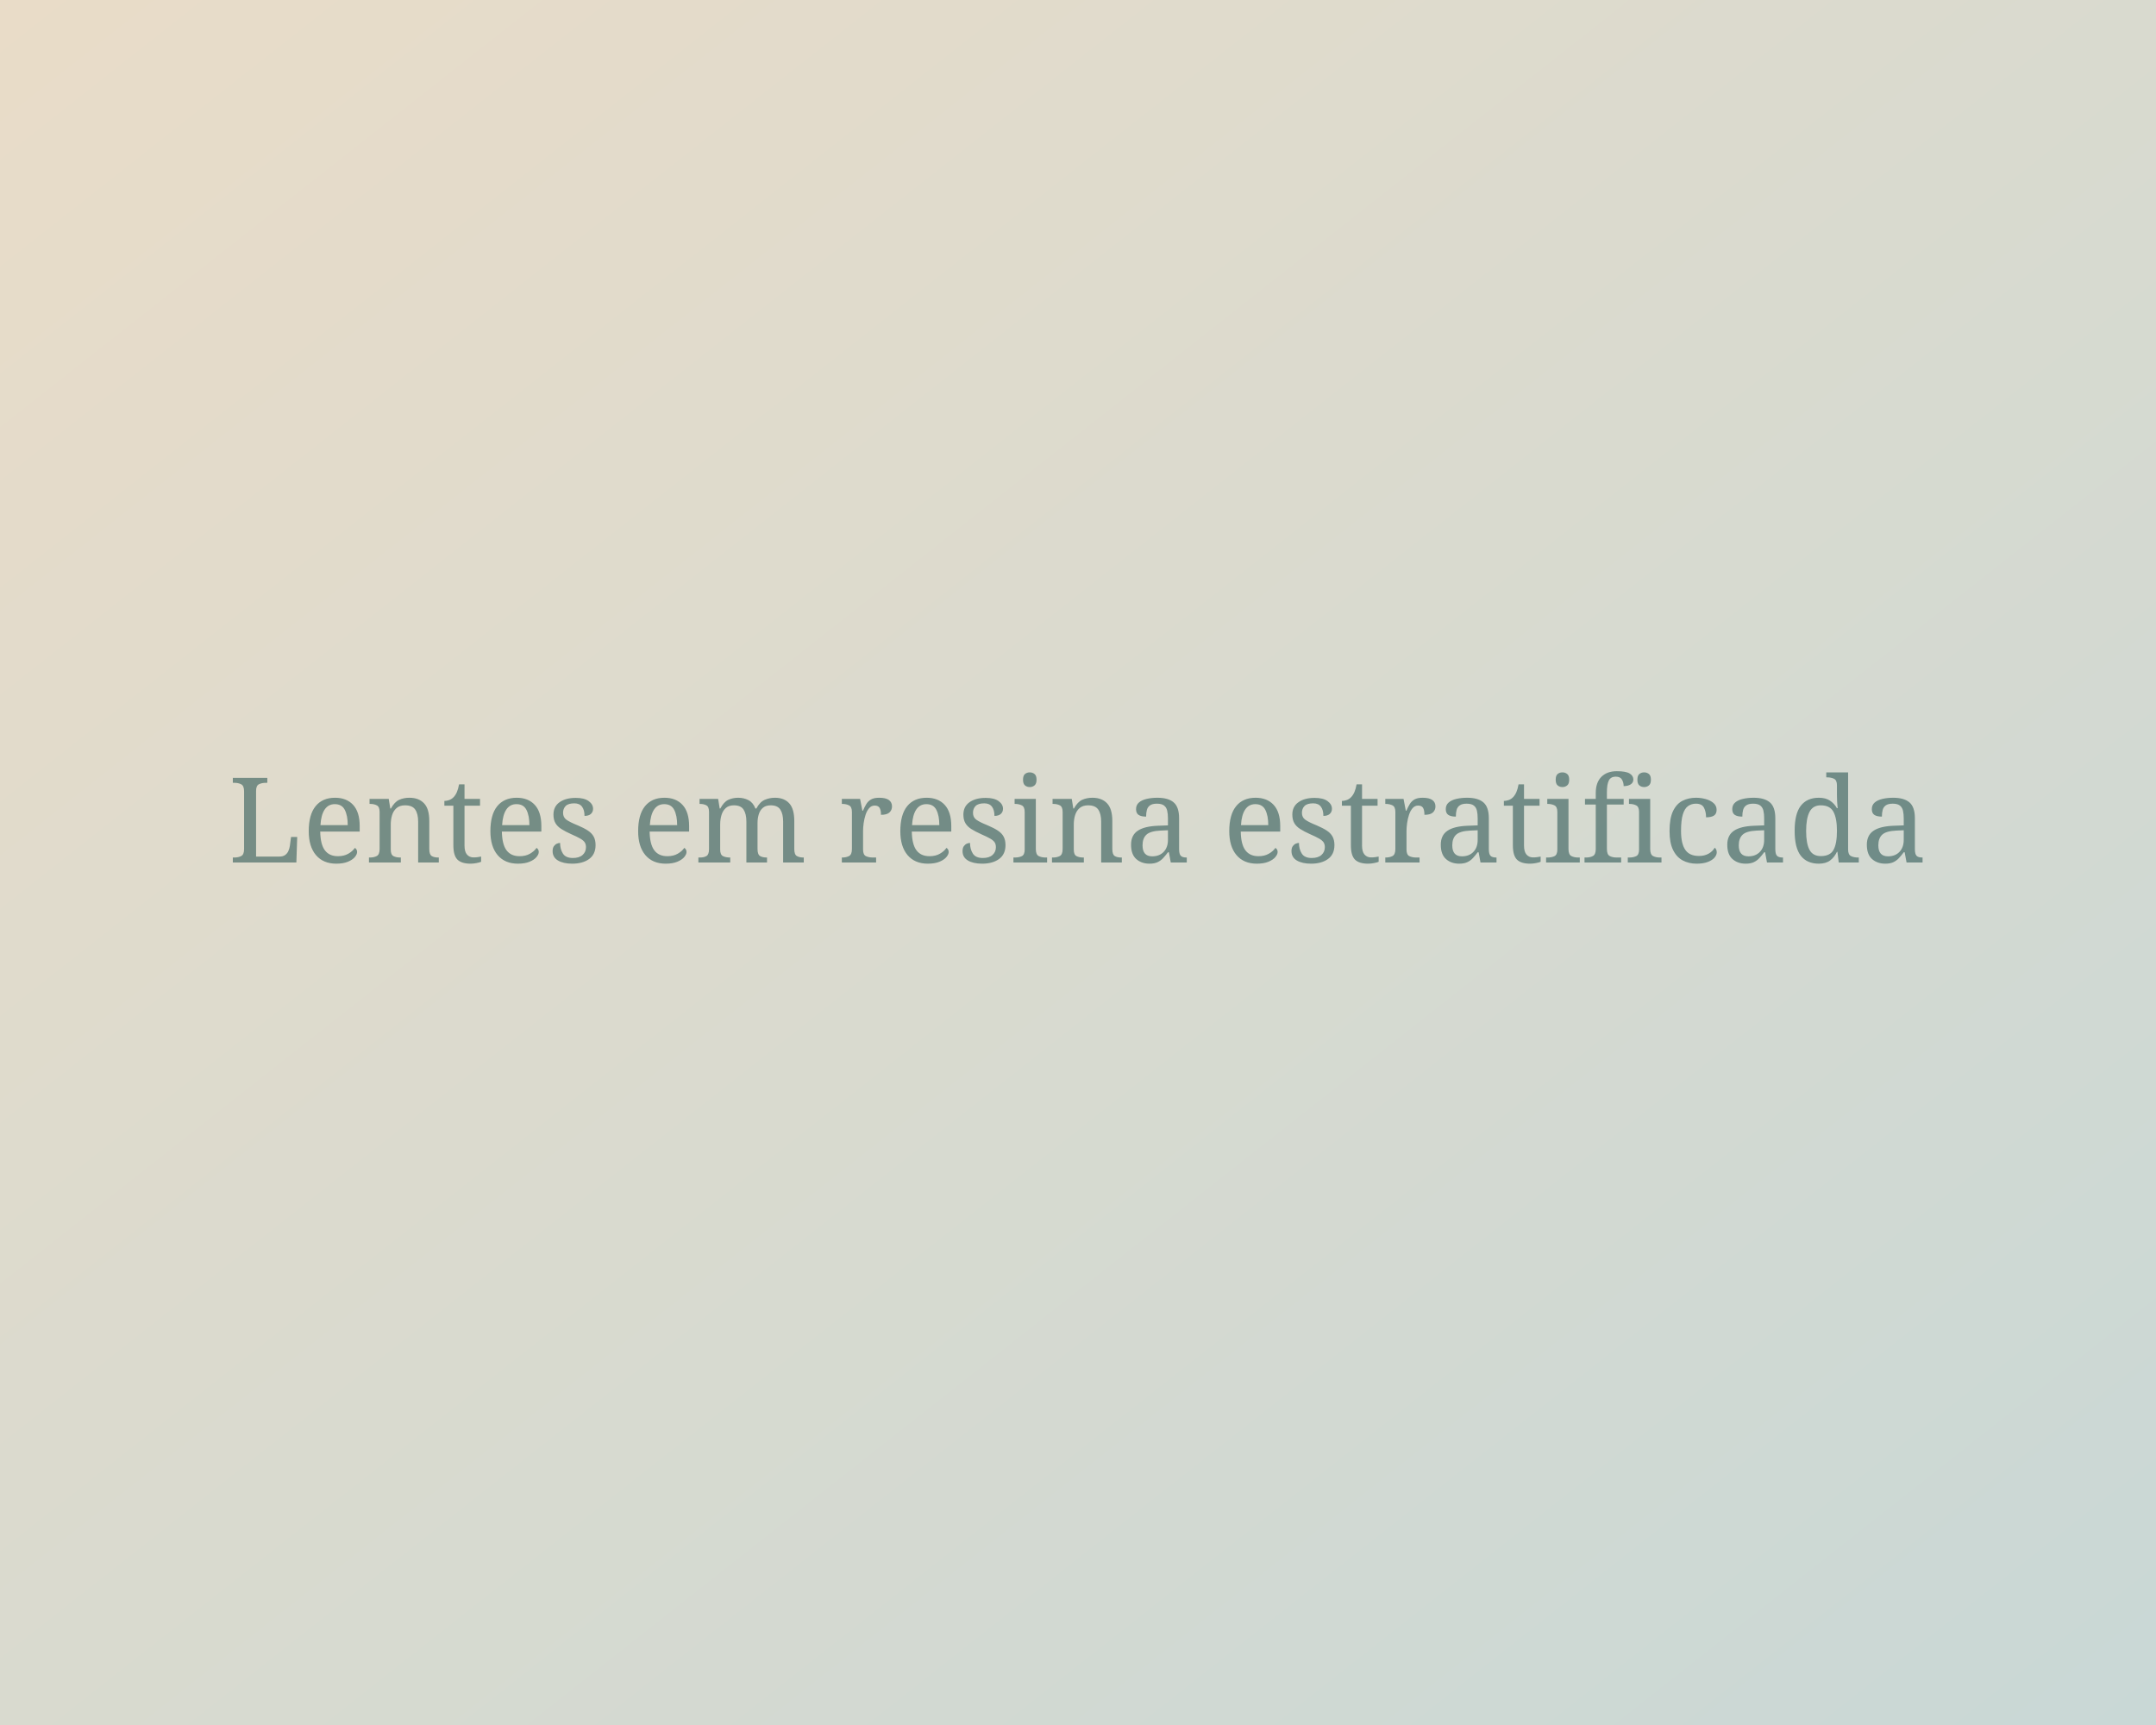
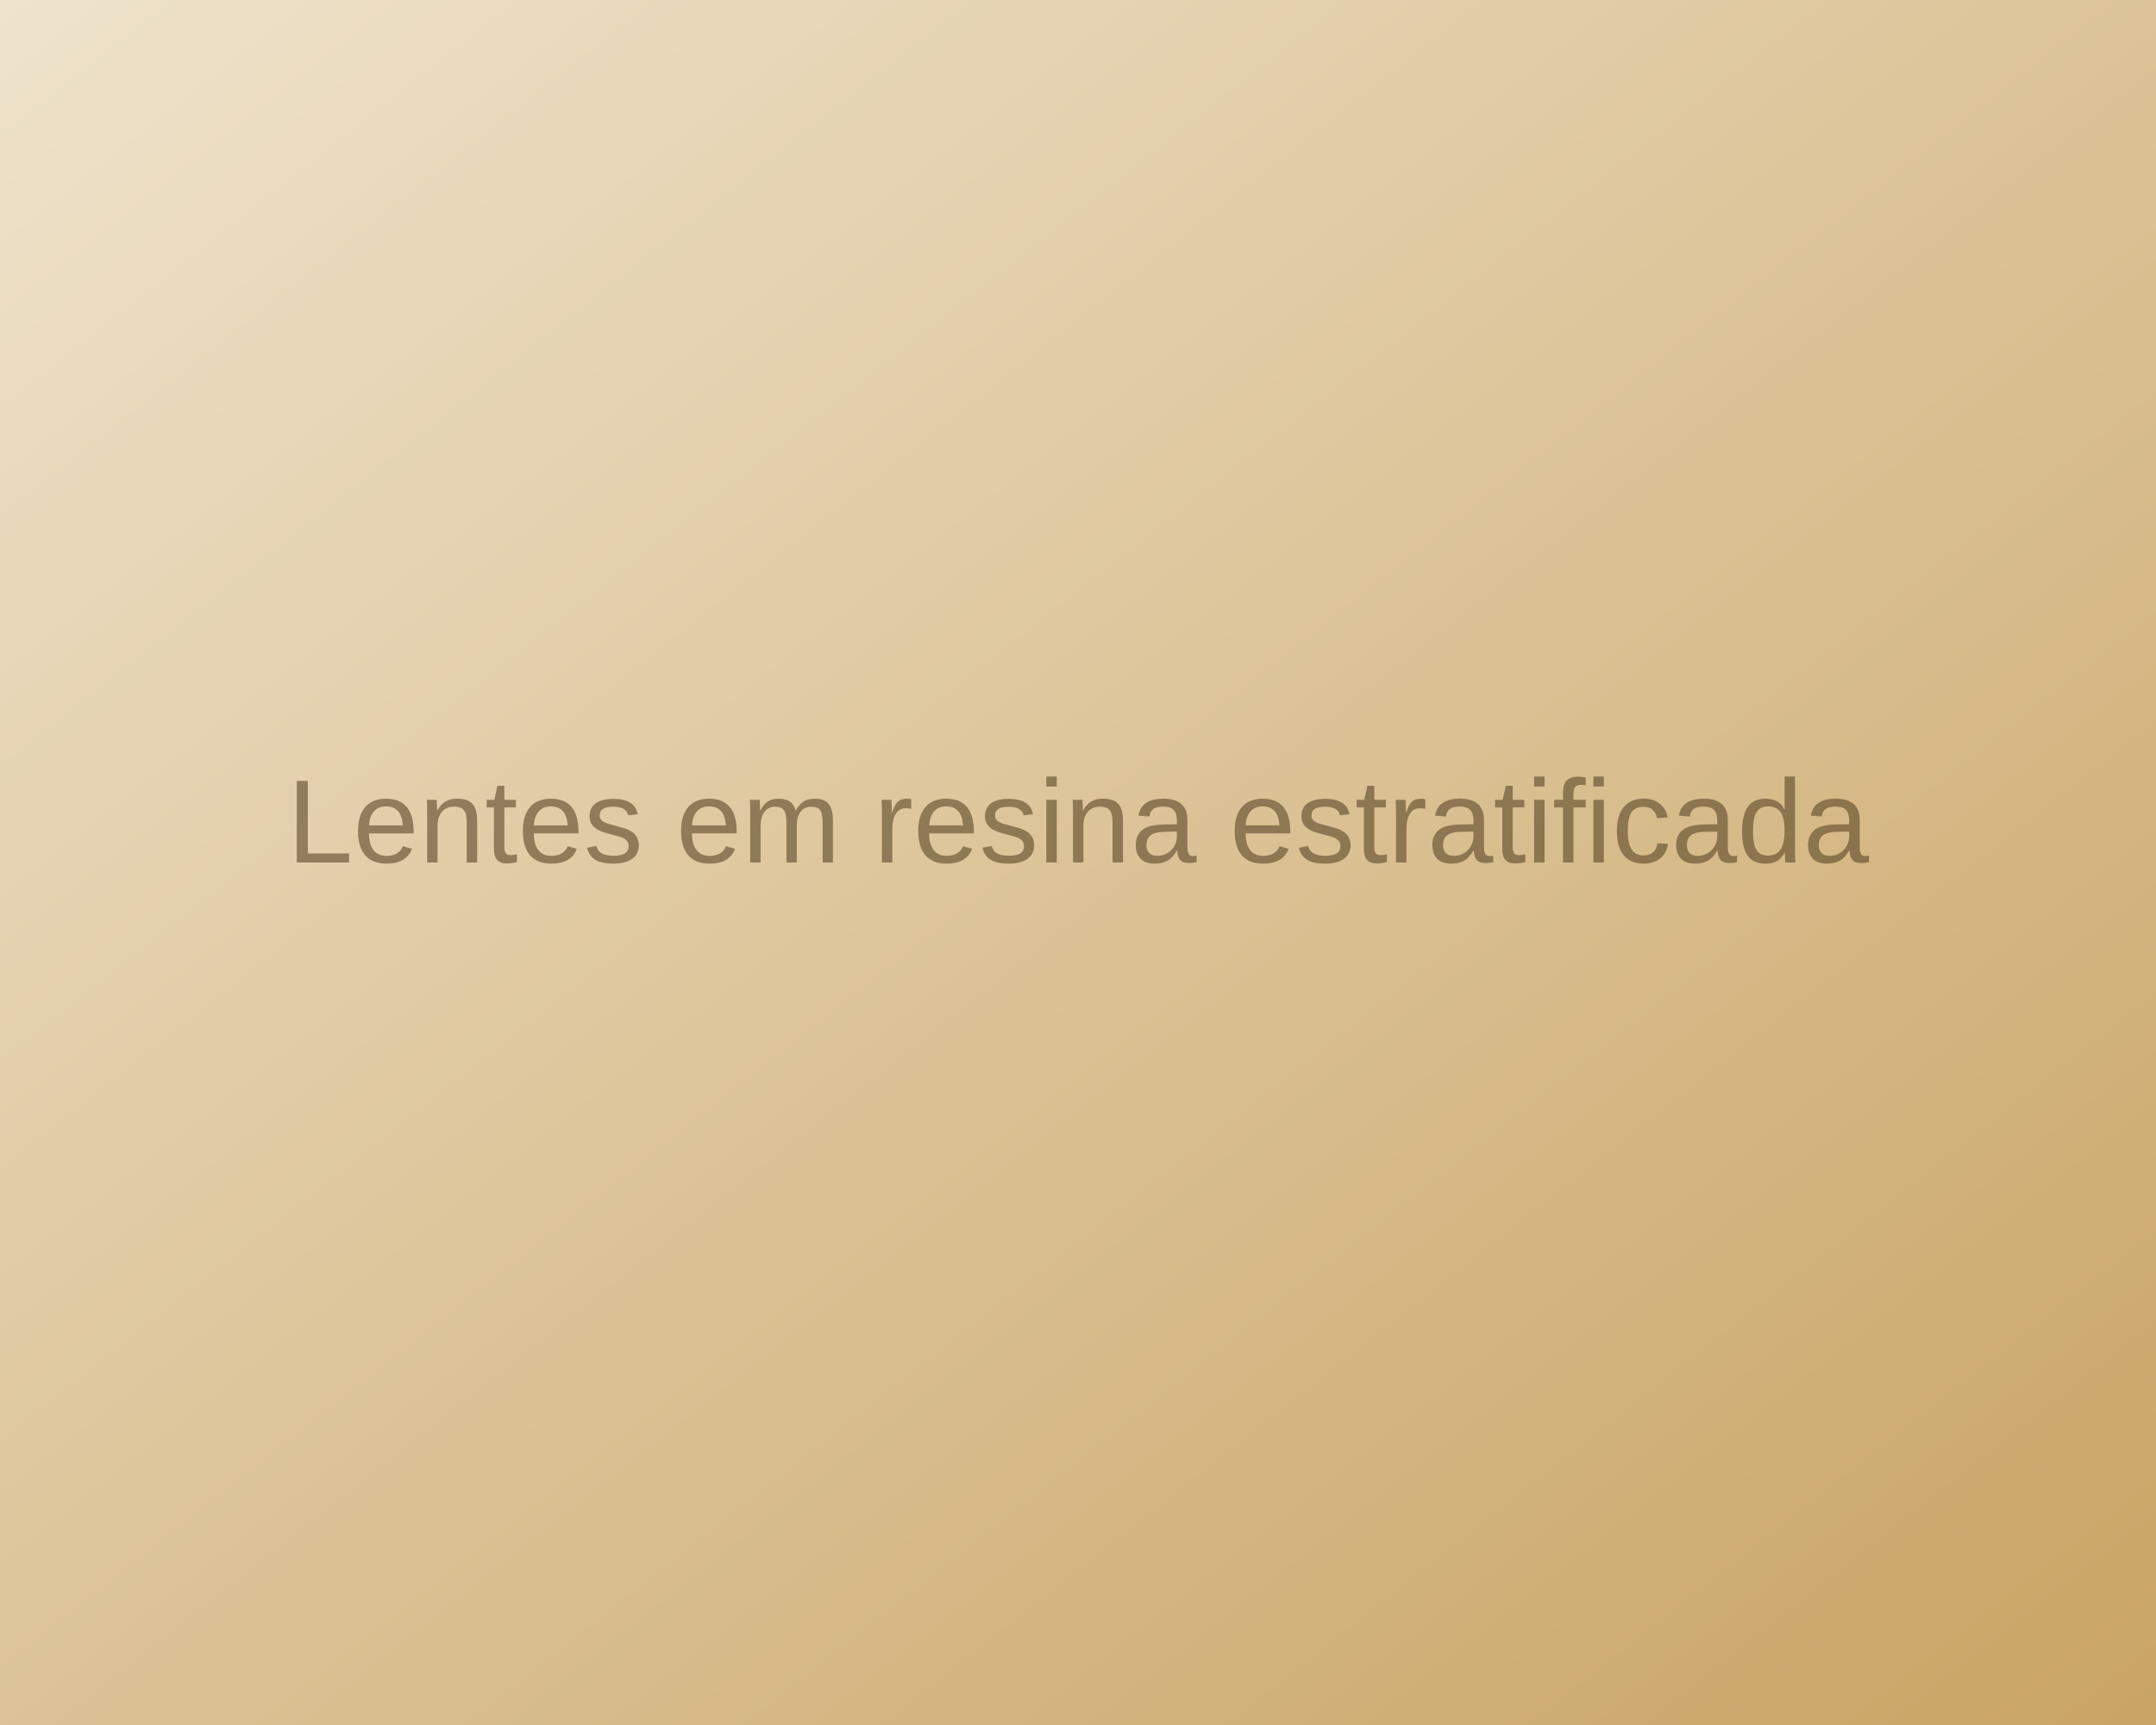
<svg xmlns="http://www.w3.org/2000/svg" viewBox="0 0 1000 800">
  <defs>
    <linearGradient id="g" x1="0" y1="0" x2="1" y2="1">
-       <stop offset="0" stop-color="#e9dcc8" />
-       <stop offset="1" stop-color="#c9d8d6" />
+       <stop offset="0" stop-color="#efe3cc" />
+       <stop offset="1" stop-color="#c9a464" />
    </linearGradient>
  </defs>
  <rect width="100%" height="100%" fill="url(#g)" />
-   <text x="50%" y="50%" text-anchor="middle" font-family="Georgia,serif" font-size="55" fill="#1f4d4a" opacity=".55">Lentes em resina estratificada</text>
+   <text x="50%" y="50%" text-anchor="middle" font-family="Manrope,Arial,sans-serif" font-weight="300" font-size="55" fill="#5a4626" opacity=".6">Lentes em resina estratificada</text>
</svg>
